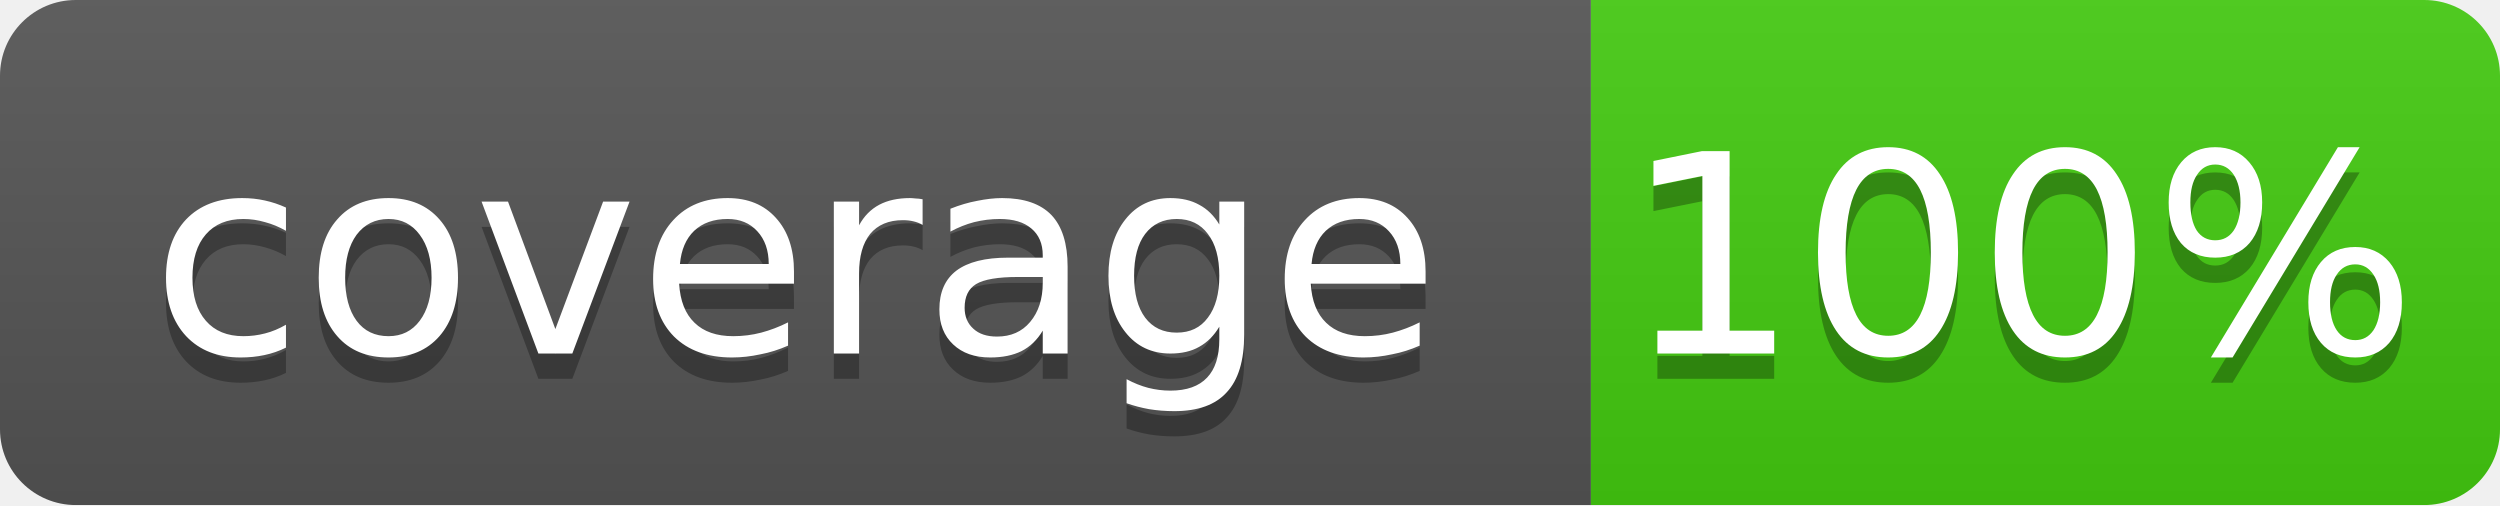
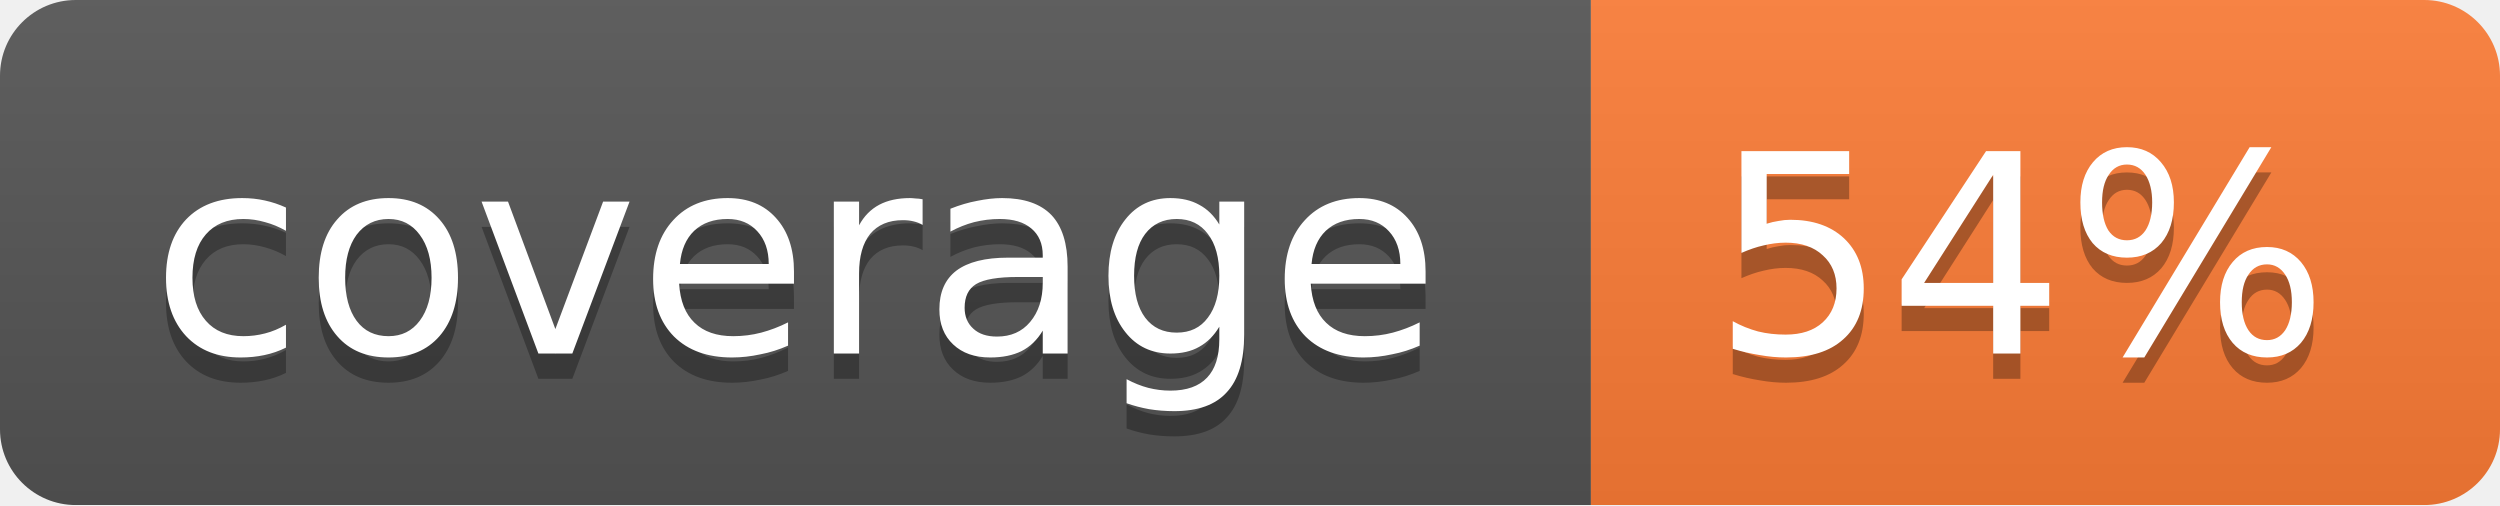
<svg xmlns="http://www.w3.org/2000/svg" width="99" height="20">
  <linearGradient id="b" x2="0" y2="100%">
    <stop offset="0" stop-color="#bbb" stop-opacity=".1" />
    <stop offset="1" stop-opacity=".1" />
  </linearGradient>
  <mask id="a">
    <rect width="99" height="20" rx="3" fill="#fff" />
  </mask>
  <g mask="url(#a)">
    <path fill="#555" d="M0 0h63v20H0z" />
-     <path fill="#4c1" d="M63 0h36v20H63z" />
+     <path fill="#fe7d37" d="M63 0h36v20H63z" />
    <path fill="url(#b)" d="M0 0h99v20H0z" />
  </g>
  <g fill="#fff" text-anchor="middle" font-family="DejaVu Sans,Verdana,Geneva,sans-serif" font-size="11">
    <text x="31.5" y="15" fill="#010101" fill-opacity=".3">coverage</text>
    <text x="31.5" y="14">coverage</text>
-     <text x="80" y="15" fill="#010101" fill-opacity=".3">100%</text>
-     <text x="80" y="14">100%</text>
+     <text x="80" y="15" fill="#010101" fill-opacity=".3">54%</text>
+     <text x="80" y="14">54%</text>
  </g>
</svg>
